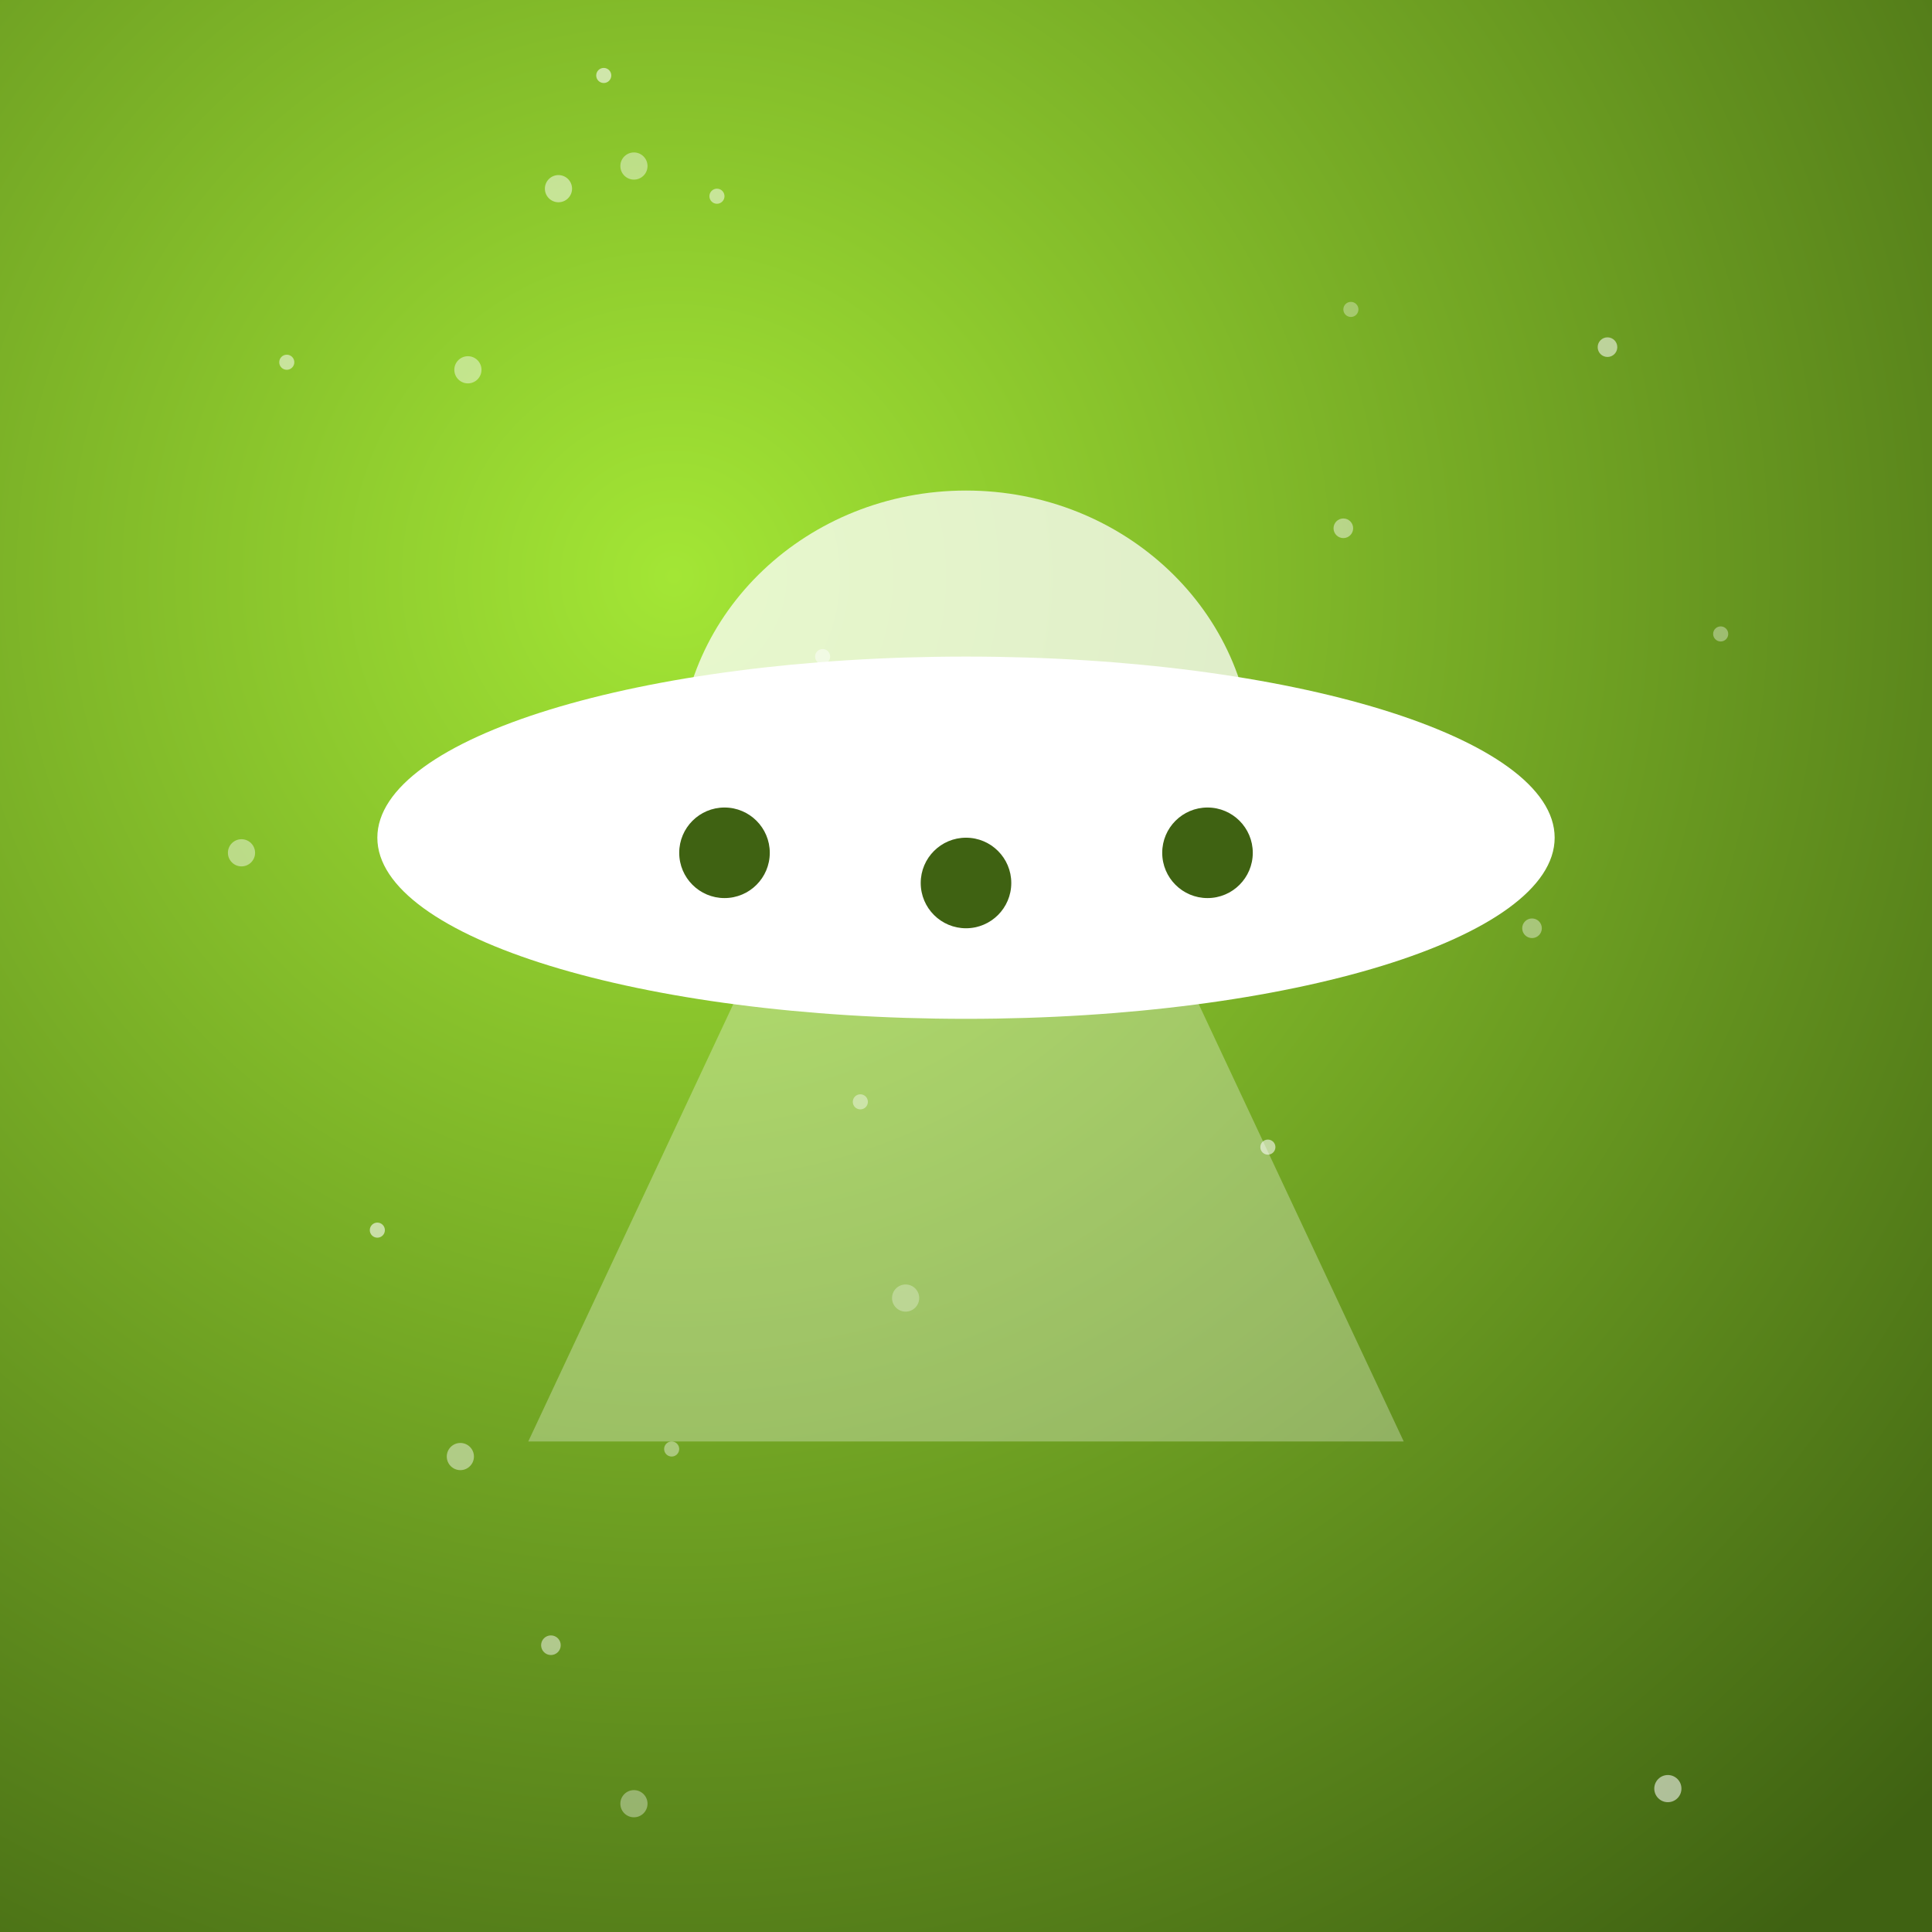
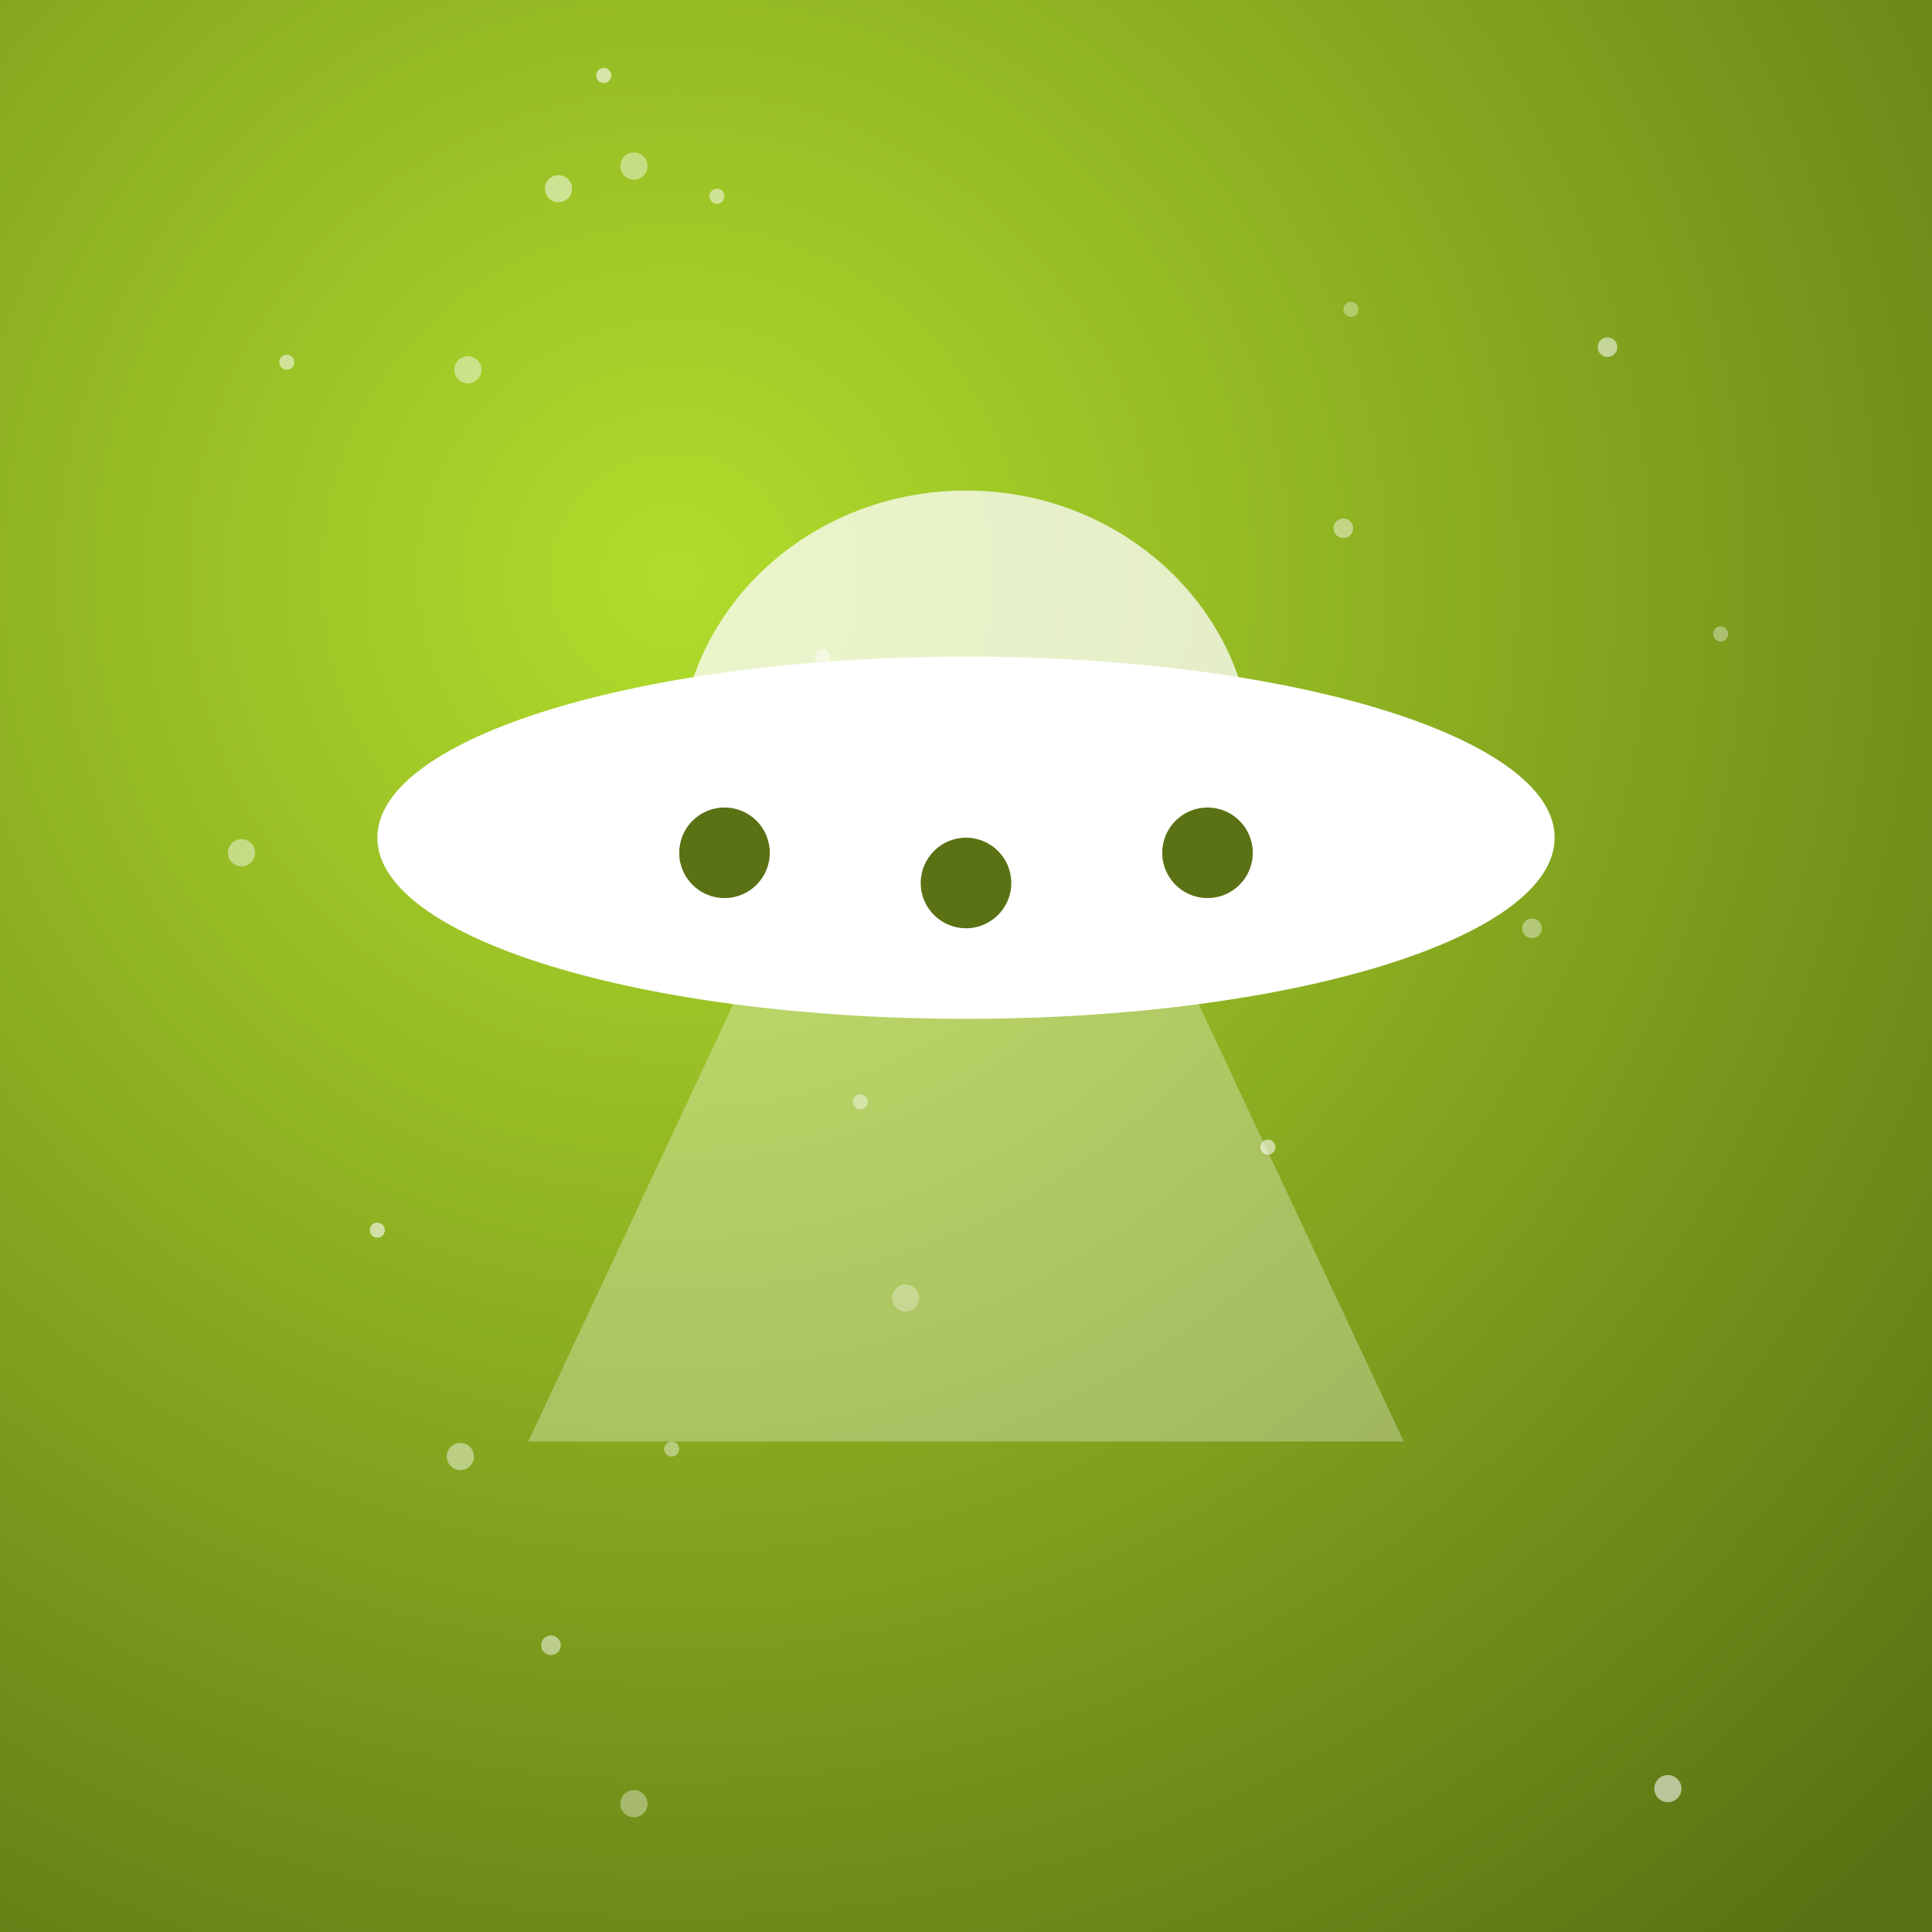
<svg xmlns="http://www.w3.org/2000/svg" width="256" height="256" viewBox="0 0 256 256">
  <defs>
    <radialGradient id="g" cx=".35" cy=".3" r=".9">
-       <stop offset="0" stop-color="#a3e635" />
-       <stop offset="1" stop-color="#3f6212" />
+       <stop offset="0" stop-color="#b1dd2c" />
+       <stop offset="1" stop-color="#5a7213" />
    </radialGradient>
  </defs>
  <rect width="256" height="256" fill="url(#g)" />
  <circle cx="178" cy="70" r="1.3" fill="#fff" opacity="0.45" />
  <circle cx="95" cy="26" r="1" fill="#fff" opacity="0.51" />
  <circle cx="114" cy="146" r="1" fill="#fff" opacity="0.42" />
  <circle cx="84" cy="239" r="1.8" fill="#fff" opacity="0.36" />
  <circle cx="84" cy="22" r="1.8" fill="#fff" opacity="0.43" />
  <circle cx="109" cy="87" r="1" fill="#fff" opacity="0.47" />
  <circle cx="179" cy="41" r="1" fill="#fff" opacity="0.33" />
  <circle cx="61" cy="193" r="1.8" fill="#fff" opacity="0.45" />
  <circle cx="80" cy="10" r="1" fill="#fff" opacity="0.60" />
  <circle cx="203" cy="123" r="1.3" fill="#fff" opacity="0.40" />
  <circle cx="50" cy="163" r="1" fill="#fff" opacity="0.59" />
  <circle cx="221" cy="237" r="1.8" fill="#fff" opacity="0.56" />
  <circle cx="62" cy="49" r="1.8" fill="#fff" opacity="0.45" />
  <circle cx="213" cy="46" r="1.3" fill="#fff" opacity="0.55" />
  <circle cx="38" cy="48" r="1" fill="#fff" opacity="0.53" />
  <circle cx="89" cy="192" r="1" fill="#fff" opacity="0.41" />
  <circle cx="32" cy="113" r="1.8" fill="#fff" opacity="0.44" />
  <circle cx="168" cy="152" r="1" fill="#fff" opacity="0.57" />
  <circle cx="120" cy="172" r="1.8" fill="#fff" opacity="0.30" />
  <circle cx="74" cy="25" r="1.8" fill="#fff" opacity="0.50" />
  <circle cx="73" cy="218" r="1.3" fill="#fff" opacity="0.49" />
  <circle cx="228" cy="84" r="1" fill="#fff" opacity="0.36" />
  <g class="ground" />
  <g transform="translate(0 -23)">
    <path d="M100 150L70 214h116l-30-64z" fill="#fff" opacity=".3" />
    <ellipse cx="128" cy="134" rx="78" ry="24" fill="#fff" />
    <path d="M90 124a38 36 0 0 1 76 0z" fill="#fff" opacity=".75" />
-     <circle cx="96" cy="136" r="6" fill="#3f6212" />
-     <circle cx="128" cy="140" r="6" fill="#3f6212" />
-     <circle cx="160" cy="136" r="6" fill="#3f6212" />
+     <circle cx="96" cy="136" r="6" fill="#5a7213" />
+     <circle cx="128" cy="140" r="6" fill="#5a7213" />
+     <circle cx="160" cy="136" r="6" fill="#5a7213" />
  </g>
</svg>
